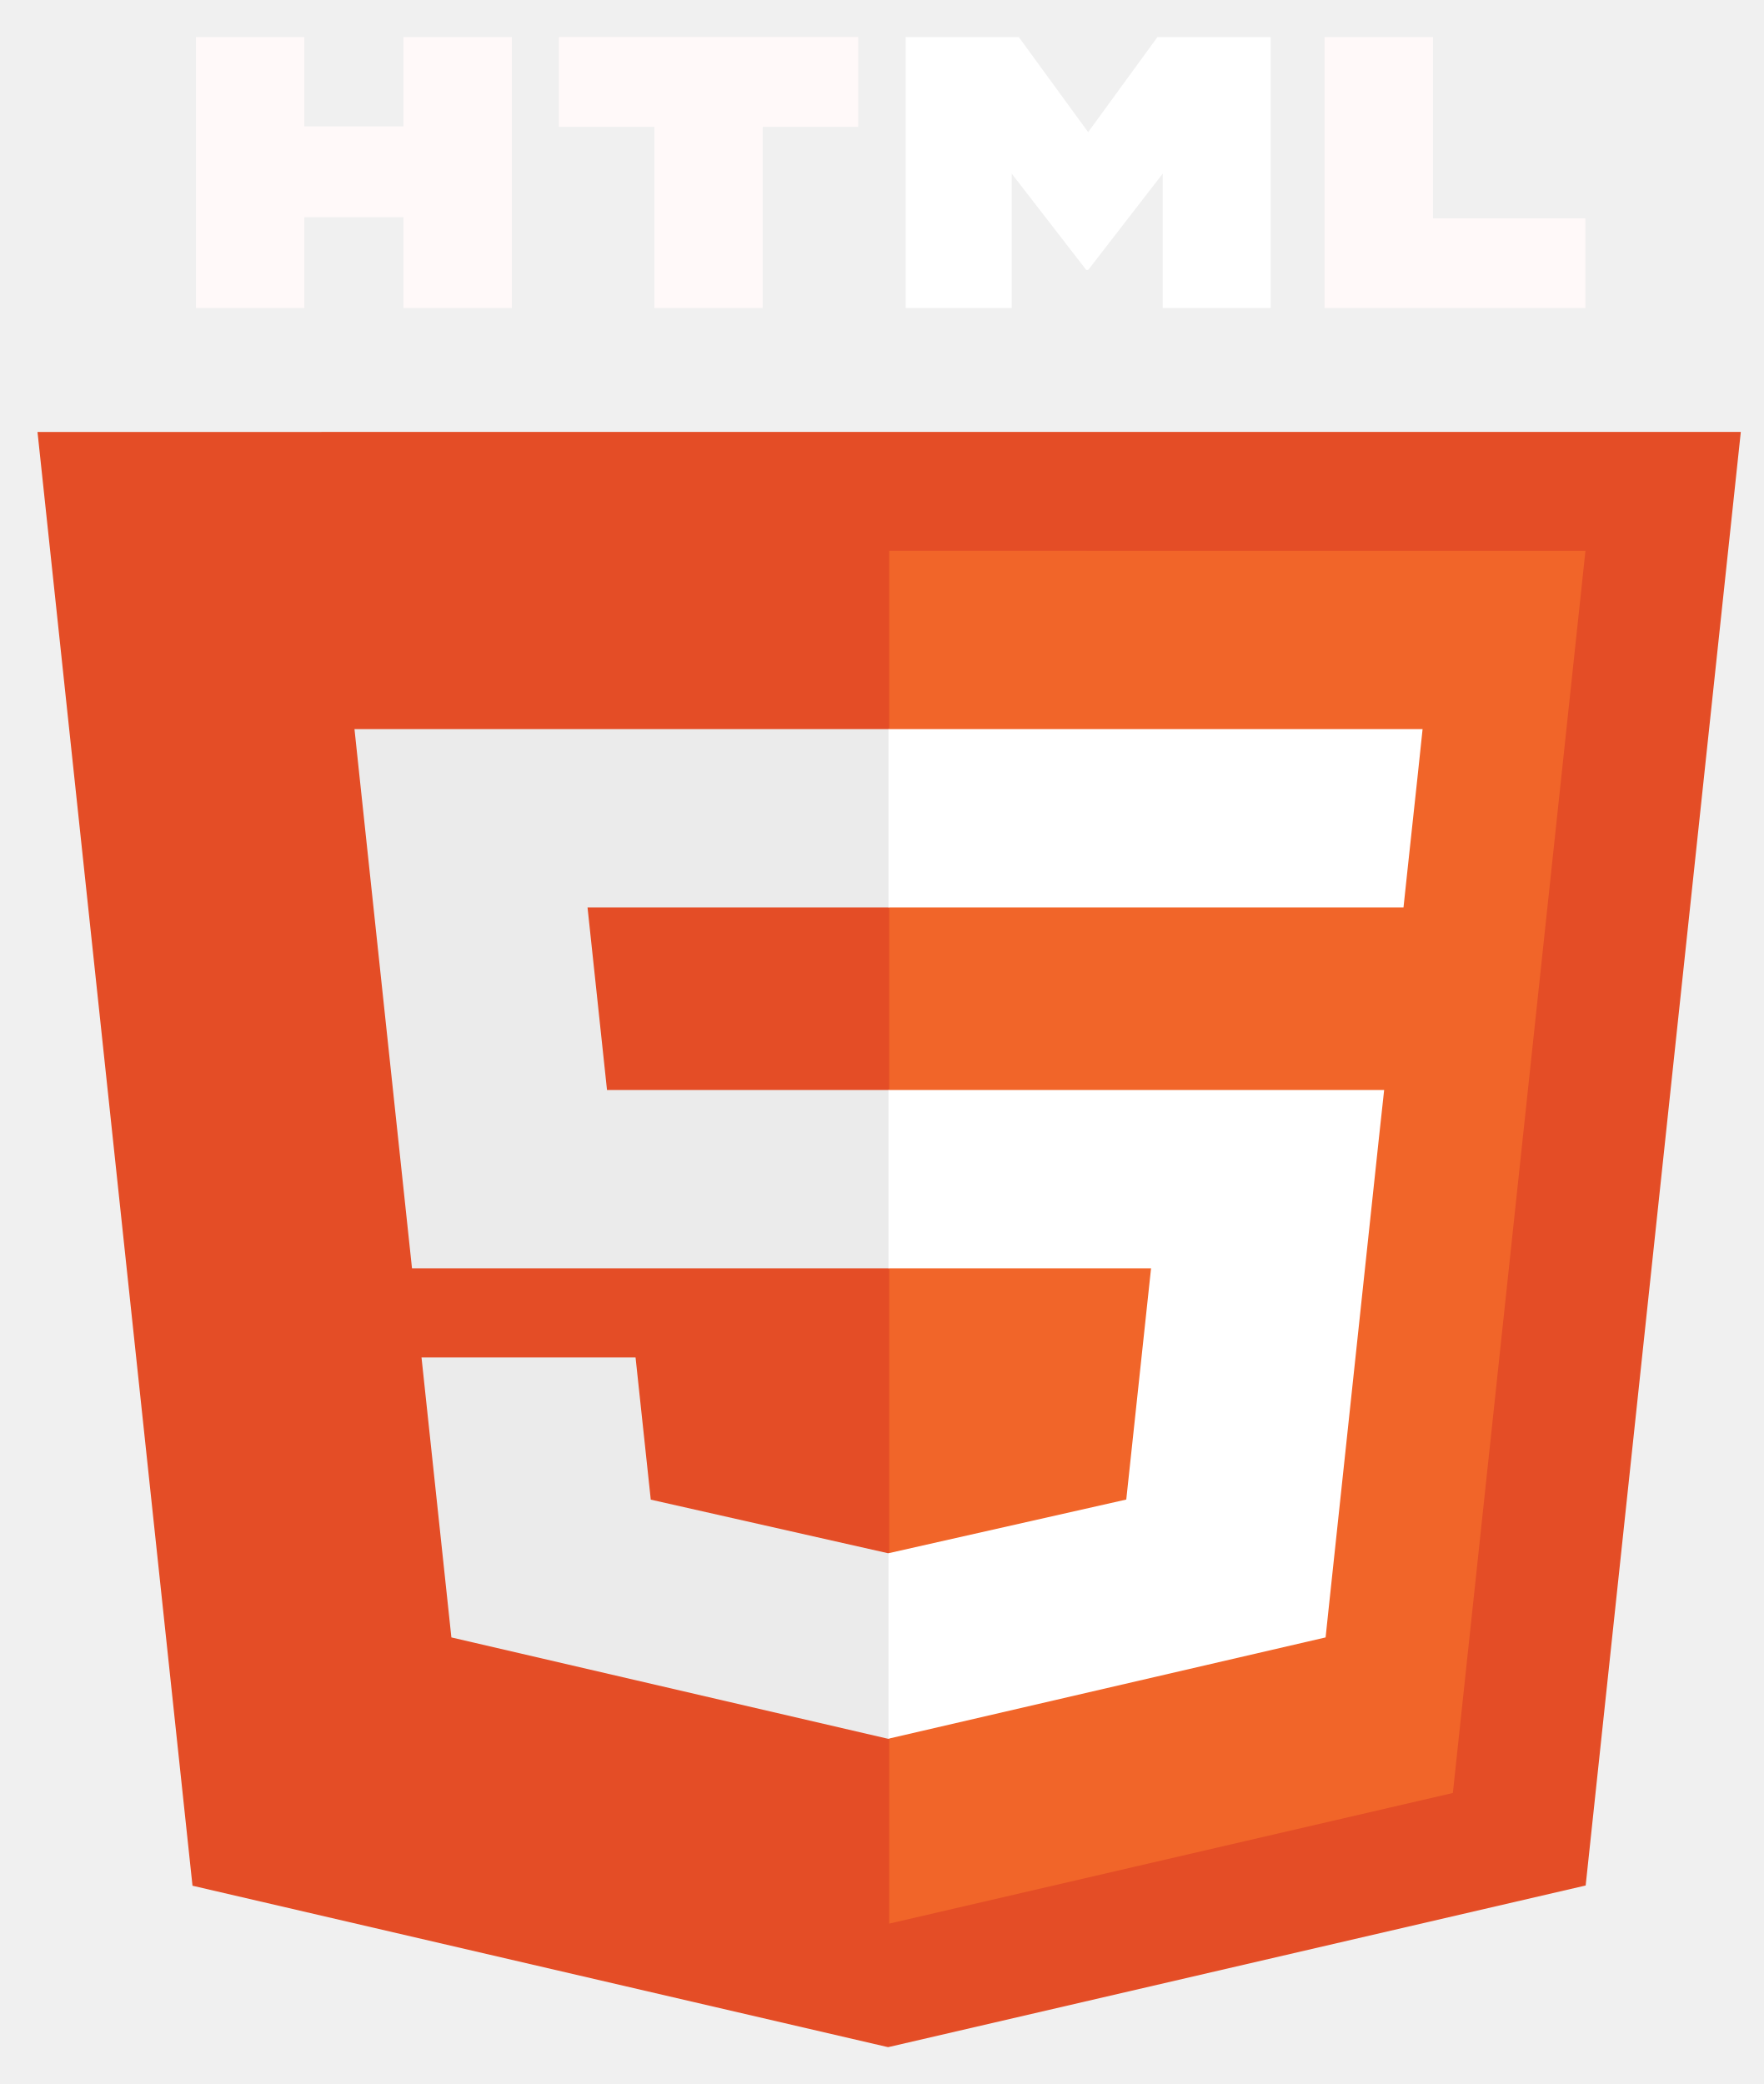
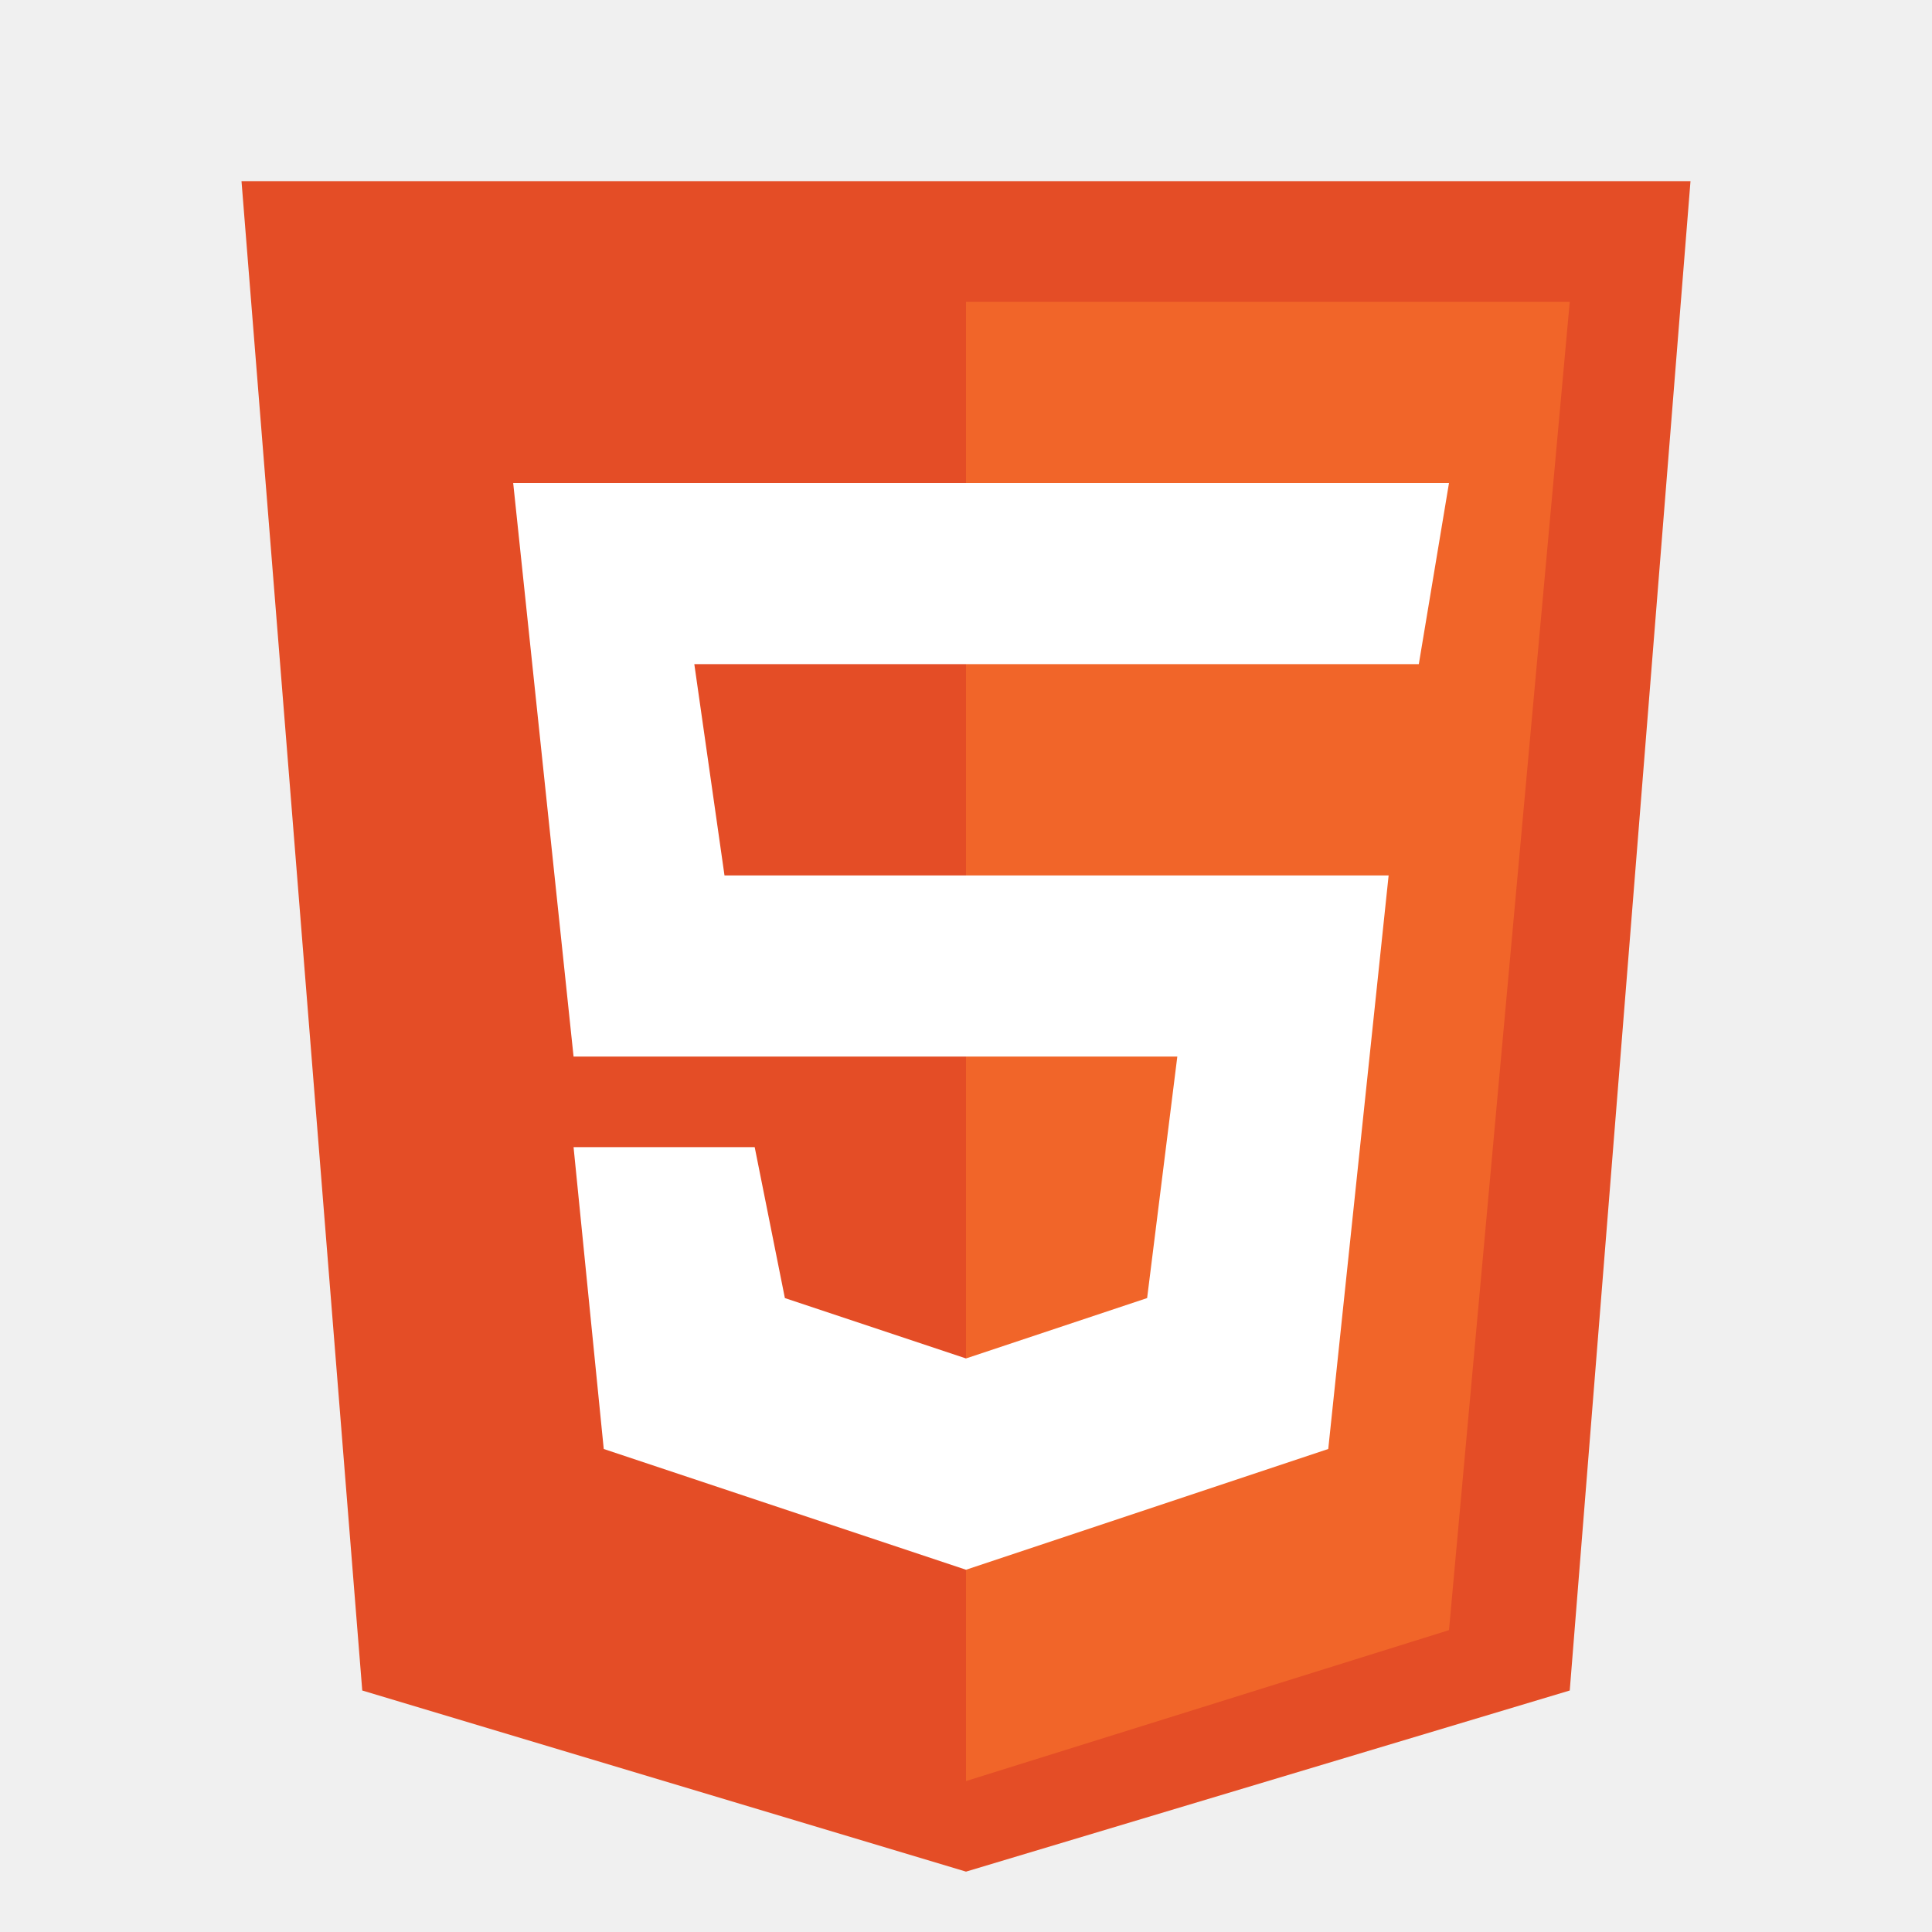
- <svg xmlns="http://www.w3.org/2000/svg" width="198" height="234" viewBox="0 0 198 234" fill="none">
-   <mask id="mask0_117_2" style="mask-type:luminance" maskUnits="userSpaceOnUse" x="4" y="47" width="192" height="183">
-     <path d="M4.088 47.888H195.508V229.876H4.088V47.888Z" fill="white" />
-   </mask>
-   <g mask="url(#mask0_117_2)">
-     <path d="M195.454 48.501L178.035 211.711L99.714 229.865L21.613 211.737L4.21 48.501L195.451 48.498H195.461L195.454 48.501Z" fill="#E44D26" />
-   </g>
-   <path d="M99.835 215.991L163.124 201.321L178.011 61.85L99.835 61.847V215.991Z" fill="#F16529" />
-   <path d="M65.966 101.887H99.835V81.866H39.8L40.371 87.237L46.258 142.409H99.835V122.394H68.154L65.966 101.887Z" fill="#EBEBEB" />
-   <path d="M71.359 152.42H47.326L50.68 183.856L99.724 195.241L99.835 195.216V174.386L99.73 174.409L73.067 168.386L71.359 152.42Z" fill="#EBEBEB" />
-   <mask id="mask1_117_2" style="mask-type:luminance" maskUnits="userSpaceOnUse" x="21" y="4" width="37" height="31">
-     <path d="M21.639 4.141H57.993V34.828H21.639V4.141Z" fill="white" />
-   </mask>
-   <g mask="url(#mask1_117_2)">
-     <path d="M22.005 4.141H34.173V14.191H45.301V4.141H57.469V34.581H45.301V24.386H34.173V34.581H22.005V4.141Z" fill="#FFF9F9" />
-   </g>
-   <mask id="mask2_117_2" style="mask-type:luminance" maskUnits="userSpaceOnUse" x="62" y="4" width="35" height="31">
-     <path d="M62.321 4.141H96.944V34.828H62.321V4.141Z" fill="white" />
-   </mask>
-   <g mask="url(#mask2_117_2)">
-     <path d="M73.469 14.237H62.758V4.141H96.356V14.237H85.634V34.581H73.469V14.237Z" fill="#FFF9F9" />
-   </g>
-   <mask id="mask3_117_2" style="mask-type:luminance" maskUnits="userSpaceOnUse" x="101" y="4" width="42" height="31">
-     <path d="M101.272 4.141H142.82V34.828H101.272V4.141Z" fill="white" />
-   </mask>
-   <g mask="url(#mask3_117_2)">
-     <path d="M101.688 4.141H114.371L122.174 14.838L129.971 4.141H142.664V34.581H130.549V19.491L122.174 30.316H121.965L113.59 19.491V34.581H101.688V4.141Z" fill="white" />
-   </g>
-   <mask id="mask4_117_2" style="mask-type:luminance" maskUnits="userSpaceOnUse" x="148" y="4" width="31" height="31">
-     <path d="M148.013 4.141H178.308V34.828H148.013V4.141Z" fill="white" />
-   </mask>
-   <g mask="url(#mask4_117_2)">
-     <path d="M148.72 4.141H160.889V24.52H178.004V34.581H148.72V4.141Z" fill="#FFF9F9" />
-   </g>
-   <path d="M99.754 142.41H129.238L126.455 168.375L99.754 174.403V195.227L148.835 183.856L149.193 180.471L154.823 127.765L155.408 122.394H99.754V142.41Z" fill="white" />
-   <path d="M99.754 101.836V101.887H157.582L158.062 97.387L159.157 87.237L159.725 81.866H99.754V101.836Z" fill="white" />
+ <svg xmlns="http://www.w3.org/2000/svg" width="800px" height="800px" viewBox="0 0 32 32" fill="none">
+   <path d="M6 28L4 3H28L26 28L16 31L6 28Z" fill="#E44D26" />
+   <path d="M26 5H16V29.5L24 27L26 5Z" fill="#F16529" />
+   <path d="M9.5 17.5L8.5 8H24L23.5 11H11.5L12 14.5H23L22 24L16 26L10 24L9.5 19H12.5L13 21.5L16 22.5L19 21.5L19.5 17.5H9.5Z" fill="white" />
</svg>
